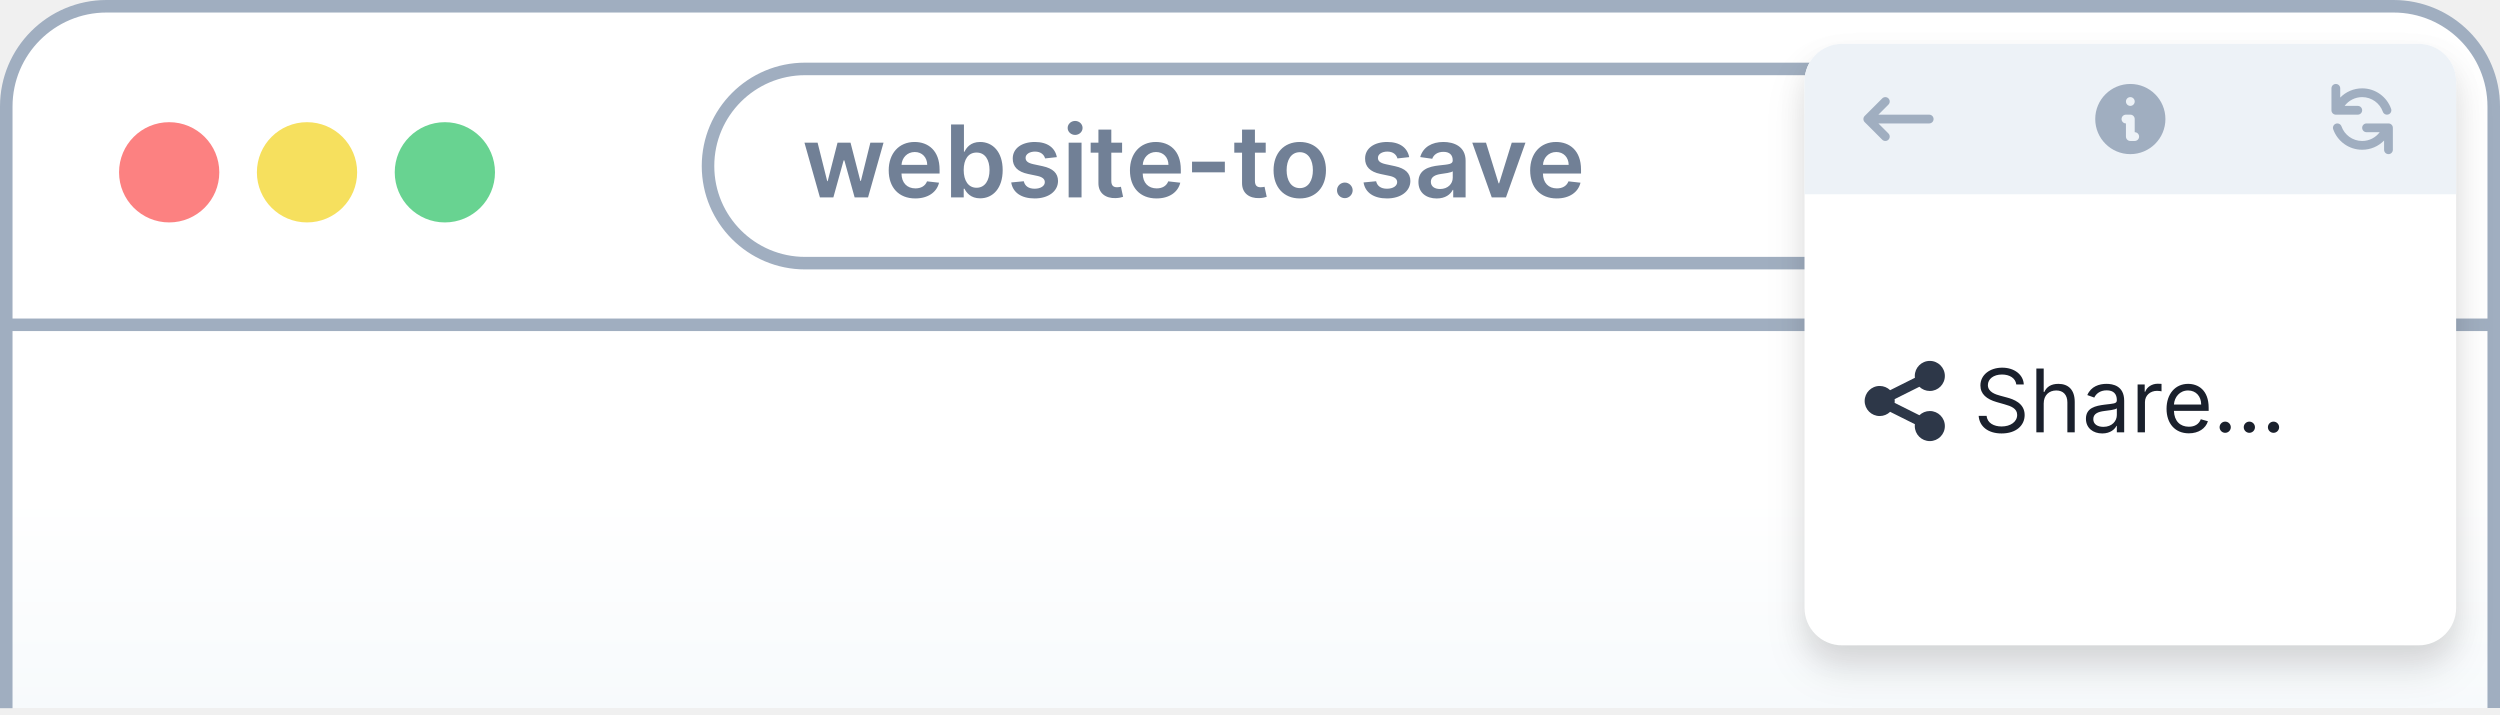
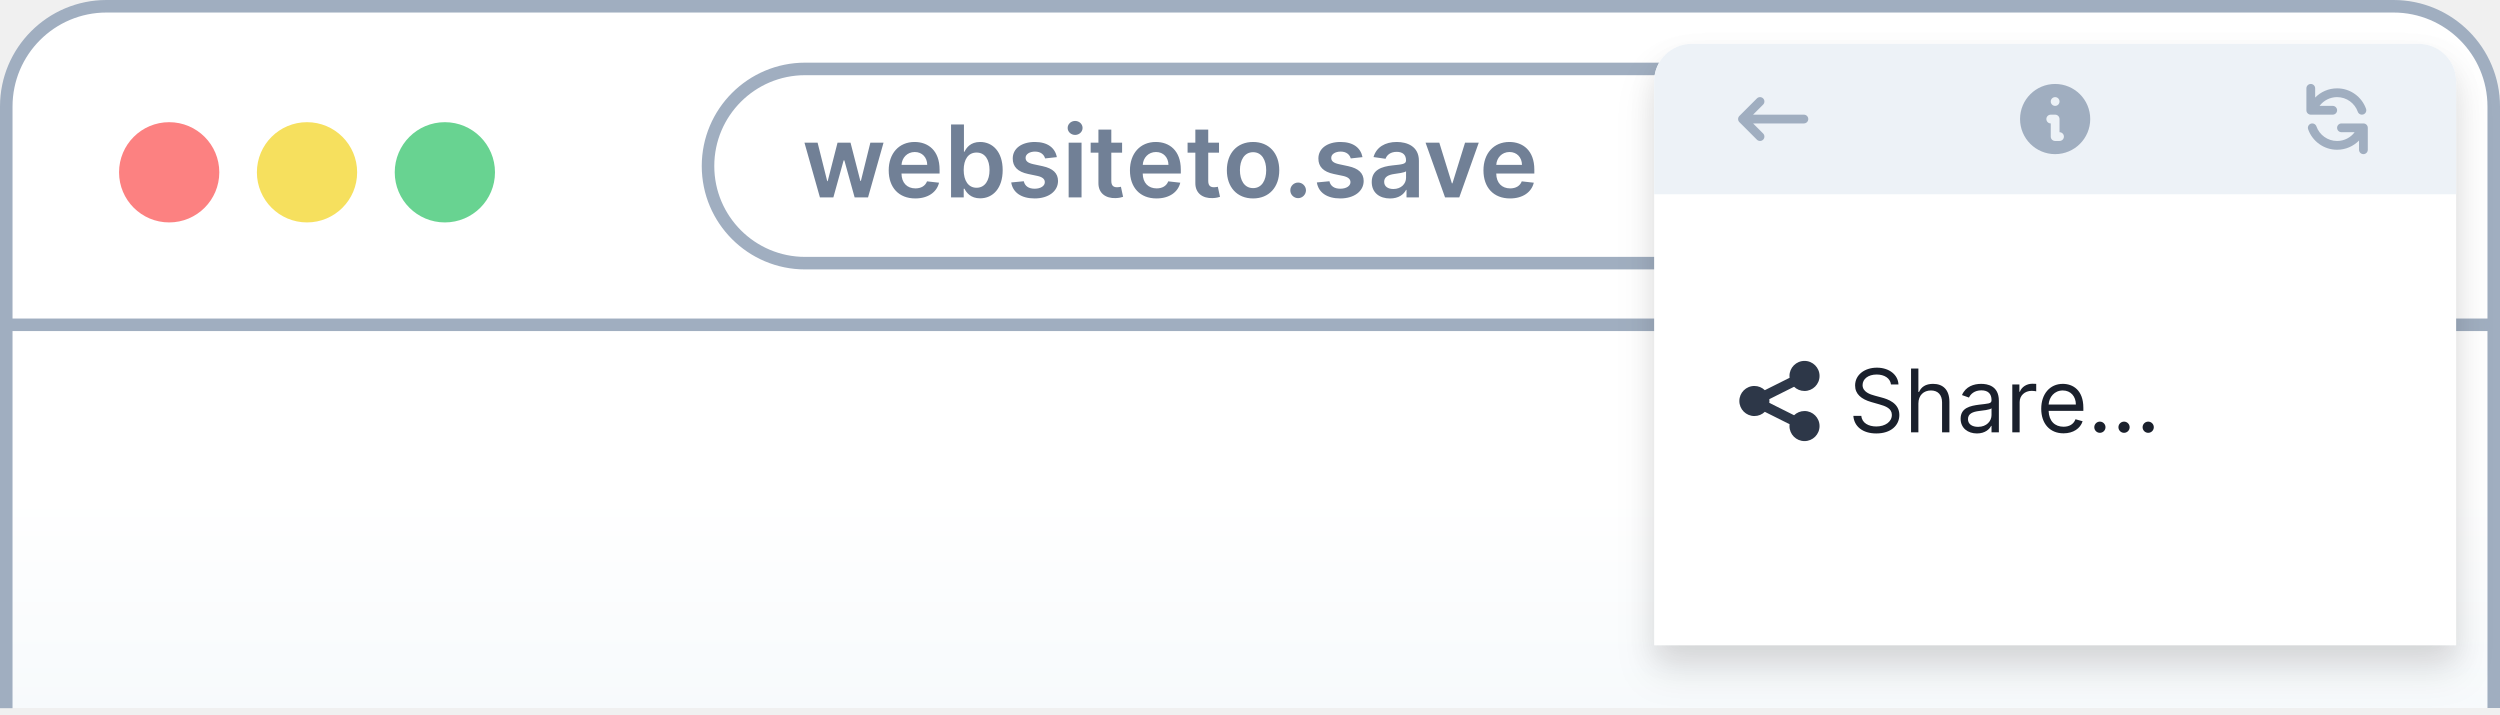
<svg xmlns="http://www.w3.org/2000/svg" width="399" height="114" viewBox="0 0 399 114" fill="none">
  <path d="M1 17C1 8.163 8.163 1 17 1H382C390.837 1 398 8.163 398 17V113H1V17Z" fill="url(#paint0_linear)" />
  <path d="M1 113.028V51.834M1 51.834V17C1 8.163 8.163 1 17 1H382C390.837 1 398 8.163 398 17V51.834M1 51.834H398M398 51.834V113" stroke="#A0AEC0" stroke-width="2" />
  <circle cx="27" cy="27.5" r="8" fill="#FC8181" />
  <circle cx="49" cy="27.5" r="8" fill="#F6E05E" />
  <circle cx="71" cy="27.5" r="8" fill="#68D391" />
  <path d="M128.5 11H348.5C357.06 11 364 17.94 364 26.5C364 35.06 357.06 42 348.5 42H128.5C119.94 42 113 35.06 113 26.5C113 17.94 119.94 11 128.5 11Z" fill="white" stroke="#A0AEC0" stroke-width="2" />
-   <path d="M130.858 31.5H133.006L134.642 25.602H134.761L136.398 31.5H138.54L141.011 22.773H138.909L137.398 28.875H137.312L135.744 22.773H133.67L132.102 28.909H132.023L130.489 22.773H128.392L130.858 31.5ZM146.077 31.671C148.111 31.671 149.509 30.676 149.872 29.159L147.952 28.943C147.673 29.682 146.991 30.068 146.105 30.068C144.776 30.068 143.895 29.193 143.878 27.699H149.957V27.068C149.957 24.006 148.116 22.659 145.969 22.659C143.469 22.659 141.838 24.494 141.838 27.188C141.838 29.926 143.446 31.671 146.077 31.671ZM143.884 26.312C143.946 25.199 144.77 24.261 145.997 24.261C147.179 24.261 147.974 25.125 147.986 26.312H143.884ZM151.788 31.5H153.811V30.125H153.93C154.254 30.761 154.93 31.653 156.43 31.653C158.487 31.653 160.027 30.023 160.027 27.148C160.027 24.239 158.442 22.659 156.425 22.659C154.885 22.659 154.243 23.585 153.93 24.216H153.845V19.864H151.788V31.5ZM153.805 27.136C153.805 25.443 154.533 24.347 155.857 24.347C157.226 24.347 157.93 25.511 157.93 27.136C157.93 28.773 157.214 29.966 155.857 29.966C154.544 29.966 153.805 28.829 153.805 27.136ZM168.673 25.079C168.389 23.602 167.207 22.659 165.162 22.659C163.06 22.659 161.628 23.693 161.634 25.307C161.628 26.579 162.412 27.421 164.088 27.767L165.577 28.079C166.378 28.256 166.753 28.579 166.753 29.074C166.753 29.671 166.105 30.119 165.128 30.119C164.185 30.119 163.571 29.71 163.395 28.926L161.389 29.119C161.645 30.722 162.991 31.671 165.134 31.671C167.315 31.671 168.855 30.54 168.861 28.886C168.855 27.642 168.054 26.881 166.406 26.523L164.918 26.204C164.031 26.006 163.679 25.699 163.685 25.193C163.679 24.602 164.332 24.193 165.19 24.193C166.139 24.193 166.639 24.71 166.798 25.284L168.673 25.079ZM170.557 31.5H172.614V22.773H170.557V31.5ZM171.591 21.534C172.244 21.534 172.778 21.034 172.778 20.421C172.778 19.801 172.244 19.301 171.591 19.301C170.932 19.301 170.398 19.801 170.398 20.421C170.398 21.034 170.932 21.534 171.591 21.534ZM179.087 22.773H177.365V20.682H175.308V22.773H174.07V24.364H175.308V29.216C175.297 30.858 176.49 31.665 178.036 31.619C178.621 31.602 179.024 31.489 179.246 31.415L178.899 29.807C178.786 29.835 178.553 29.886 178.297 29.886C177.78 29.886 177.365 29.704 177.365 28.875V24.364H179.087V22.773ZM184.577 31.671C186.611 31.671 188.009 30.676 188.372 29.159L186.452 28.943C186.173 29.682 185.491 30.068 184.605 30.068C183.276 30.068 182.395 29.193 182.378 27.699H188.457V27.068C188.457 24.006 186.616 22.659 184.469 22.659C181.969 22.659 180.338 24.494 180.338 27.188C180.338 29.926 181.946 31.671 184.577 31.671ZM182.384 26.312C182.446 25.199 183.27 24.261 184.497 24.261C185.679 24.261 186.474 25.125 186.486 26.312H182.384ZM195.487 25.807H190.249V27.5H195.487V25.807ZM202.009 22.773H200.287V20.682H198.23V22.773H196.991V24.364H198.23V29.216C198.219 30.858 199.412 31.665 200.957 31.619C201.543 31.602 201.946 31.489 202.168 31.415L201.821 29.807C201.707 29.835 201.474 29.886 201.219 29.886C200.702 29.886 200.287 29.704 200.287 28.875V24.364H202.009V22.773ZM207.442 31.671C209.999 31.671 211.624 29.869 211.624 27.171C211.624 24.466 209.999 22.659 207.442 22.659C204.885 22.659 203.26 24.466 203.26 27.171C203.26 29.869 204.885 31.671 207.442 31.671ZM207.453 30.023C206.038 30.023 205.345 28.761 205.345 27.165C205.345 25.568 206.038 24.29 207.453 24.29C208.845 24.29 209.538 25.568 209.538 27.165C209.538 28.761 208.845 30.023 207.453 30.023ZM214.636 31.625C215.307 31.625 215.881 31.068 215.886 30.375C215.881 29.693 215.307 29.136 214.636 29.136C213.943 29.136 213.381 29.693 213.386 30.375C213.381 31.068 213.943 31.625 214.636 31.625ZM224.908 25.079C224.624 23.602 223.442 22.659 221.396 22.659C219.294 22.659 217.862 23.693 217.868 25.307C217.862 26.579 218.646 27.421 220.322 27.767L221.811 28.079C222.612 28.256 222.987 28.579 222.987 29.074C222.987 29.671 222.339 30.119 221.362 30.119C220.419 30.119 219.805 29.71 219.629 28.926L217.624 29.119C217.879 30.722 219.226 31.671 221.368 31.671C223.55 31.671 225.089 30.54 225.095 28.886C225.089 27.642 224.288 26.881 222.641 26.523L221.152 26.204C220.266 26.006 219.913 25.699 219.919 25.193C219.913 24.602 220.567 24.193 221.425 24.193C222.374 24.193 222.874 24.71 223.033 25.284L224.908 25.079ZM229.303 31.676C230.672 31.676 231.49 31.034 231.865 30.301H231.933V31.5H233.911V25.659C233.911 23.352 232.03 22.659 230.365 22.659C228.53 22.659 227.121 23.477 226.666 25.068L228.587 25.341C228.791 24.744 229.371 24.233 230.376 24.233C231.331 24.233 231.854 24.722 231.854 25.579V25.614C231.854 26.204 231.234 26.233 229.695 26.398C228.001 26.579 226.382 27.085 226.382 29.051C226.382 30.767 227.638 31.676 229.303 31.676ZM229.837 30.165C228.979 30.165 228.365 29.773 228.365 29.017C228.365 28.227 229.053 27.898 229.973 27.767C230.513 27.693 231.592 27.557 231.859 27.341V28.369C231.859 29.341 231.075 30.165 229.837 30.165ZM243.462 22.773H241.274L239.263 29.256H239.172L237.166 22.773H234.973L238.081 31.5H240.354L243.462 22.773ZM248.452 31.671C250.486 31.671 251.884 30.676 252.247 29.159L250.327 28.943C250.048 29.682 249.366 30.068 248.48 30.068C247.151 30.068 246.27 29.193 246.253 27.699H252.332V27.068C252.332 24.006 250.491 22.659 248.344 22.659C245.844 22.659 244.213 24.494 244.213 27.188C244.213 29.926 245.821 31.671 248.452 31.671ZM246.259 26.312C246.321 25.199 247.145 24.261 248.372 24.261C249.554 24.261 250.349 25.125 250.361 26.312H246.259Z" fill="#718096" />
+   <path d="M130.858 31.5H133.006L134.642 25.602H134.761L136.398 31.5H138.54L141.011 22.773H138.909L137.398 28.875H137.312L135.744 22.773H133.67L132.102 28.909H132.023L130.489 22.773H128.392L130.858 31.5ZM146.077 31.671C148.111 31.671 149.509 30.676 149.872 29.159L147.952 28.943C147.673 29.682 146.991 30.068 146.105 30.068C144.776 30.068 143.895 29.193 143.878 27.699H149.957V27.068C149.957 24.006 148.116 22.659 145.969 22.659C143.469 22.659 141.838 24.494 141.838 27.188C141.838 29.926 143.446 31.671 146.077 31.671ZM143.884 26.312C143.946 25.199 144.77 24.261 145.997 24.261C147.179 24.261 147.974 25.125 147.986 26.312H143.884ZM151.788 31.5H153.811V30.125H153.93C154.254 30.761 154.93 31.653 156.43 31.653C158.487 31.653 160.027 30.023 160.027 27.148C160.027 24.239 158.442 22.659 156.425 22.659C154.885 22.659 154.243 23.585 153.93 24.216H153.845V19.864H151.788V31.5ZM153.805 27.136C153.805 25.443 154.533 24.347 155.857 24.347C157.226 24.347 157.93 25.511 157.93 27.136C157.93 28.773 157.214 29.966 155.857 29.966C154.544 29.966 153.805 28.829 153.805 27.136ZM168.673 25.079C168.389 23.602 167.207 22.659 165.162 22.659C163.06 22.659 161.628 23.693 161.634 25.307C161.628 26.579 162.412 27.421 164.088 27.767L165.577 28.079C166.378 28.256 166.753 28.579 166.753 29.074C166.753 29.671 166.105 30.119 165.128 30.119C164.185 30.119 163.571 29.71 163.395 28.926L161.389 29.119C161.645 30.722 162.991 31.671 165.134 31.671C167.315 31.671 168.855 30.54 168.861 28.886C168.855 27.642 168.054 26.881 166.406 26.523L164.918 26.204C164.031 26.006 163.679 25.699 163.685 25.193C163.679 24.602 164.332 24.193 165.19 24.193C166.139 24.193 166.639 24.71 166.798 25.284L168.673 25.079ZM170.557 31.5H172.614V22.773H170.557V31.5ZM171.591 21.534C172.244 21.534 172.778 21.034 172.778 20.421C172.778 19.801 172.244 19.301 171.591 19.301C170.932 19.301 170.398 19.801 170.398 20.421C170.398 21.034 170.932 21.534 171.591 21.534ZM179.087 22.773H177.365V20.682H175.308V22.773H174.07V24.364H175.308V29.216C175.297 30.858 176.49 31.665 178.036 31.619C178.621 31.602 179.024 31.489 179.246 31.415L178.899 29.807C178.786 29.835 178.553 29.886 178.297 29.886C177.78 29.886 177.365 29.704 177.365 28.875V24.364H179.087V22.773ZM184.577 31.671C186.611 31.671 188.009 30.676 188.372 29.159L186.452 28.943C186.173 29.682 185.491 30.068 184.605 30.068C183.276 30.068 182.395 29.193 182.378 27.699H188.457V27.068C188.457 24.006 186.616 22.659 184.469 22.659C181.969 22.659 180.338 24.494 180.338 27.188C180.338 29.926 181.946 31.671 184.577 31.671ZM182.384 26.312C182.446 25.199 183.27 24.261 184.497 24.261C185.679 24.261 186.474 25.125 186.486 26.312H182.384ZM194.555 22.773H192.834V20.682H190.777V22.773H189.538V24.364H190.777V29.216C190.766 30.858 191.959 31.665 193.504 31.619C194.089 31.602 194.493 31.489 194.714 31.415L194.368 29.807C194.254 29.835 194.021 29.886 193.766 29.886C193.249 29.886 192.834 29.704 192.834 28.875V24.364H194.555V22.773ZM199.989 31.671C202.545 31.671 204.17 29.869 204.17 27.171C204.17 24.466 202.545 22.659 199.989 22.659C197.432 22.659 195.807 24.466 195.807 27.171C195.807 29.869 197.432 31.671 199.989 31.671ZM200 30.023C198.585 30.023 197.892 28.761 197.892 27.165C197.892 25.568 198.585 24.29 200 24.29C201.392 24.29 202.085 25.568 202.085 27.165C202.085 28.761 201.392 30.023 200 30.023ZM207.183 31.625C207.854 31.625 208.428 31.068 208.433 30.375C208.428 29.693 207.854 29.136 207.183 29.136C206.49 29.136 205.928 29.693 205.933 30.375C205.928 31.068 206.49 31.625 207.183 31.625ZM217.455 25.079C217.17 23.602 215.989 22.659 213.943 22.659C211.841 22.659 210.409 23.693 210.415 25.307C210.409 26.579 211.193 27.421 212.869 27.767L214.358 28.079C215.159 28.256 215.534 28.579 215.534 29.074C215.534 29.671 214.886 30.119 213.909 30.119C212.966 30.119 212.352 29.71 212.176 28.926L210.17 29.119C210.426 30.722 211.773 31.671 213.915 31.671C216.097 31.671 217.636 30.54 217.642 28.886C217.636 27.642 216.835 26.881 215.188 26.523L213.699 26.204C212.812 26.006 212.46 25.699 212.466 25.193C212.46 24.602 213.114 24.193 213.972 24.193C214.92 24.193 215.42 24.71 215.58 25.284L217.455 25.079ZM221.849 31.676C223.219 31.676 224.037 31.034 224.412 30.301H224.48V31.5H226.457V25.659C226.457 23.352 224.577 22.659 222.912 22.659C221.077 22.659 219.668 23.477 219.213 25.068L221.134 25.341C221.338 24.744 221.918 24.233 222.923 24.233C223.878 24.233 224.401 24.722 224.401 25.579V25.614C224.401 26.204 223.781 26.233 222.241 26.398C220.548 26.579 218.929 27.085 218.929 29.051C218.929 30.767 220.185 31.676 221.849 31.676ZM222.384 30.165C221.526 30.165 220.912 29.773 220.912 29.017C220.912 28.227 221.599 27.898 222.52 27.767C223.06 27.693 224.139 27.557 224.406 27.341V28.369C224.406 29.341 223.622 30.165 222.384 30.165ZM236.009 22.773H233.821L231.81 29.256H231.719L229.713 22.773H227.52L230.628 31.5H232.901L236.009 22.773ZM240.999 31.671C243.033 31.671 244.43 30.676 244.794 29.159L242.874 28.943C242.595 29.682 241.913 30.068 241.027 30.068C239.697 30.068 238.817 29.193 238.8 27.699H244.879V27.068C244.879 24.006 243.038 22.659 240.891 22.659C238.391 22.659 236.76 24.494 236.76 27.188C236.76 29.926 238.368 31.671 240.999 31.671ZM238.805 26.312C238.868 25.199 239.692 24.261 240.919 24.261C242.101 24.261 242.896 25.125 242.908 26.312H238.805Z" fill="#718096" />
  <path d="M380 23C378.895 23 378 22.105 378 21C378 19.895 378.895 19 380 19C381.105 19 382 19.895 382 21C382 22.105 381.105 23 380 23Z" fill="#A0AEC0" />
  <path d="M380 29C378.895 29 378 28.105 378 27C378 25.895 378.895 25 380 25C381.105 25 382 25.895 382 27C382 28.105 381.105 29 380 29Z" fill="#A0AEC0" />
  <path d="M380 35C378.895 35 378 34.105 378 33C378 31.895 378.895 31 380 31C381.105 31 382 31.895 382 33C382 34.105 381.105 35 380 35Z" fill="#A0AEC0" />
  <g filter="url(#filter0_dd)">
-     <rect x="288" y="7" width="104" height="96" rx="6" fill="white" />
+     <path d="M264 13C264 9.686 266.686 7 270 7H386C389.314 7 392 9.686 392 13V103H264V13Z" fill="white" />
  </g>
-   <path d="M288 13C288 9.686 290.686 7 294 7H386C389.314 7 392 9.686 392 13V31H288V13Z" fill="#EDF2F7" />
-   <path fill-rule="evenodd" clip-rule="evenodd" d="M301.395 22.295C301.122 22.568 300.678 22.568 300.405 22.295L297.605 19.495C297.332 19.222 297.332 18.778 297.605 18.505L300.405 15.705C300.678 15.432 301.122 15.432 301.395 15.705C301.668 15.978 301.668 16.422 301.395 16.695L299.79 18.3H307.9C308.287 18.3 308.6 18.613 308.6 19C308.6 19.387 308.287 19.7 307.9 19.7H299.79L301.395 21.305C301.668 21.578 301.668 22.022 301.395 22.295Z" fill="#A0AEC0" />
-   <path fill-rule="evenodd" clip-rule="evenodd" d="M345.6 19C345.6 22.093 343.093 24.6 340 24.6C336.907 24.6 334.4 22.093 334.4 19C334.4 15.907 336.907 13.4 340 13.4C343.093 13.4 345.6 15.907 345.6 19ZM340.7 16.2C340.7 16.587 340.387 16.9 340 16.9C339.613 16.9 339.3 16.587 339.3 16.2C339.3 15.813 339.613 15.5 340 15.5C340.387 15.5 340.7 15.813 340.7 16.2ZM339.3 18.3C338.913 18.3 338.6 18.613 338.6 19C338.6 19.387 338.913 19.7 339.3 19.7V21.8C339.3 22.187 339.613 22.5 340 22.5H340.7C341.087 22.5 341.4 22.187 341.4 21.8C341.4 21.413 341.087 21.1 340.7 21.1V19C340.7 18.613 340.387 18.3 340 18.3H339.3Z" fill="#A0AEC0" />
-   <path fill-rule="evenodd" clip-rule="evenodd" d="M372.8 13.4C373.187 13.4 373.5 13.713 373.5 14.1V15.571C374.389 14.663 375.628 14.1 377 14.1C379.135 14.1 380.949 15.464 381.621 17.367C381.75 17.731 381.559 18.131 381.194 18.26C380.83 18.389 380.43 18.198 380.301 17.833C379.82 16.473 378.523 15.5 377 15.5C375.856 15.5 374.838 16.049 374.2 16.9H376.3C376.687 16.9 377 17.213 377 17.6C377 17.987 376.687 18.3 376.3 18.3H372.8C372.413 18.3 372.1 17.987 372.1 17.6V14.1C372.1 13.713 372.413 13.4 372.8 13.4ZM372.806 19.74C373.17 19.611 373.57 19.802 373.699 20.167C374.18 21.527 375.477 22.5 377 22.5C378.144 22.5 379.162 21.951 379.8 21.1H377.7C377.313 21.1 377 20.787 377 20.4C377 20.013 377.313 19.7 377.7 19.7H381.2C381.386 19.7 381.564 19.774 381.695 19.905C381.826 20.036 381.9 20.214 381.9 20.4V23.9C381.9 24.287 381.587 24.6 381.2 24.6C380.813 24.6 380.5 24.287 380.5 23.9V22.429C379.611 23.337 378.372 23.9 377 23.9C374.865 23.9 373.051 22.535 372.379 20.633C372.25 20.269 372.441 19.869 372.806 19.74Z" fill="#A0AEC0" />
-   <path d="M321.801 61.364H322.994C322.94 59.827 321.523 58.679 319.554 58.679C317.605 58.679 316.074 59.812 316.074 61.523C316.074 62.895 317.068 63.71 318.659 64.168L319.912 64.526C320.986 64.824 321.94 65.202 321.94 66.216C321.94 67.329 320.866 68.065 319.455 68.065C318.241 68.065 317.168 67.528 317.068 66.375H315.795C315.915 68.046 317.267 69.179 319.455 69.179C321.801 69.179 323.134 67.886 323.134 66.236C323.134 64.327 321.324 63.71 320.27 63.432L319.236 63.153C318.48 62.955 317.267 62.557 317.267 61.463C317.267 60.489 318.162 59.773 319.514 59.773C320.747 59.773 321.682 60.359 321.801 61.364ZM326.175 64.406C326.175 63.074 327.025 62.318 328.183 62.318C329.287 62.318 329.953 63.014 329.953 64.227V69H331.127V64.148C331.127 62.184 330.083 61.264 328.521 61.264C327.318 61.264 326.632 61.766 326.274 62.557H326.175V58.818H325.002V69H326.175V64.406ZM335.52 69.179C336.853 69.179 337.549 68.463 337.787 67.966H337.847V69H339.02V63.969C339.02 61.543 337.171 61.264 336.196 61.264C335.043 61.264 333.73 61.662 333.134 63.054L334.248 63.452C334.506 62.895 335.118 62.298 336.236 62.298C337.315 62.298 337.847 62.87 337.847 63.849V63.889C337.847 64.456 337.27 64.406 335.878 64.585C334.461 64.769 332.915 65.082 332.915 66.832C332.915 68.324 334.069 69.179 335.52 69.179ZM335.699 68.125C334.765 68.125 334.088 67.707 334.088 66.892C334.088 65.997 334.904 65.719 335.819 65.599C336.316 65.54 337.648 65.401 337.847 65.162V66.236C337.847 67.19 337.091 68.125 335.699 68.125ZM341.162 69H342.335V64.168C342.335 63.133 343.15 62.378 344.264 62.378C344.577 62.378 344.9 62.438 344.98 62.457V61.264C344.846 61.254 344.537 61.244 344.363 61.244C343.449 61.244 342.653 61.761 342.375 62.517H342.295V61.364H341.162V69ZM349.34 69.159C350.891 69.159 352.025 68.383 352.383 67.23L351.249 66.912C350.951 67.707 350.26 68.105 349.34 68.105C347.963 68.105 347.013 67.215 346.959 65.579H352.502V65.082C352.502 62.239 350.812 61.264 349.221 61.264C347.153 61.264 345.78 62.895 345.78 65.242C345.78 67.588 347.133 69.159 349.34 69.159ZM346.959 64.565C347.038 63.377 347.878 62.318 349.221 62.318C350.493 62.318 351.309 63.273 351.309 64.565H346.959ZM355.142 69.079C355.634 69.079 356.037 68.677 356.037 68.185C356.037 67.692 355.634 67.29 355.142 67.29C354.65 67.29 354.247 67.692 354.247 68.185C354.247 68.677 354.65 69.079 355.142 69.079ZM358.997 69.079C359.49 69.079 359.892 68.677 359.892 68.185C359.892 67.692 359.49 67.29 358.997 67.29C358.505 67.29 358.102 67.692 358.102 68.185C358.102 68.677 358.505 69.079 358.997 69.079ZM362.853 69.079C363.345 69.079 363.748 68.677 363.748 68.185C363.748 67.692 363.345 67.29 362.853 67.29C362.361 67.29 361.958 67.692 361.958 68.185C361.958 68.677 362.361 69.079 362.853 69.079Z" fill="#1A202C" />
-   <path d="M308 62.4C309.325 62.4 310.4 61.325 310.4 60C310.4 58.675 309.325 57.6 308 57.6C306.674 57.6 305.6 58.675 305.6 60C305.6 60.1 305.606 60.199 305.618 60.297L301.666 62.273C301.234 61.856 300.647 61.6 300 61.6C298.674 61.6 297.6 62.675 297.6 64C297.6 65.326 298.674 66.4 300 66.4C300.647 66.4 301.234 66.144 301.666 65.727L305.618 67.703C305.606 67.801 305.6 67.9 305.6 68C305.6 69.326 306.674 70.4 308 70.4C309.325 70.4 310.4 69.326 310.4 68C310.4 66.674 309.325 65.6 308 65.6C307.353 65.6 306.766 65.856 306.334 66.272L302.382 64.296C302.394 64.199 302.4 64.1 302.4 64C302.4 63.9 302.394 63.801 302.382 63.703L306.334 61.727C306.765 62.144 307.353 62.4 308 62.4Z" fill="#2D3748" />
+   <path d="M264 13C264 9.686 266.686 7 270 7H386C389.314 7 392 9.686 392 13V31H264V13Z" fill="#EDF2F7" />
+   <path fill-rule="evenodd" clip-rule="evenodd" d="M281.395 22.295C281.122 22.568 280.678 22.568 280.405 22.295L277.605 19.495C277.332 19.222 277.332 18.778 277.605 18.505L280.405 15.705C280.678 15.432 281.122 15.432 281.395 15.705C281.668 15.978 281.668 16.422 281.395 16.695L279.79 18.3H287.9C288.287 18.3 288.6 18.613 288.6 19C288.6 19.387 288.287 19.7 287.9 19.7H279.79L281.395 21.305C281.668 21.578 281.668 22.022 281.395 22.295Z" fill="#A0AEC0" />
+   <path fill-rule="evenodd" clip-rule="evenodd" d="M333.6 19C333.6 22.093 331.093 24.6 328 24.6C324.907 24.6 322.4 22.093 322.4 19C322.4 15.907 324.907 13.4 328 13.4C331.093 13.4 333.6 15.907 333.6 19ZM328.7 16.2C328.7 16.587 328.387 16.9 328 16.9C327.613 16.9 327.3 16.587 327.3 16.2C327.3 15.813 327.613 15.5 328 15.5C328.387 15.5 328.7 15.813 328.7 16.2ZM327.3 18.3C326.913 18.3 326.6 18.613 326.6 19C326.6 19.387 326.913 19.7 327.3 19.7V21.8C327.3 22.187 327.613 22.5 328 22.5H328.7C329.087 22.5 329.4 22.187 329.4 21.8C329.4 21.413 329.087 21.1 328.7 21.1V19C328.7 18.613 328.387 18.3 328 18.3H327.3Z" fill="#A0AEC0" />
+   <path fill-rule="evenodd" clip-rule="evenodd" d="M368.8 13.4C369.187 13.4 369.5 13.713 369.5 14.1V15.571C370.389 14.663 371.628 14.1 373 14.1C375.135 14.1 376.949 15.464 377.621 17.367C377.75 17.731 377.559 18.131 377.194 18.26C376.83 18.389 376.43 18.198 376.301 17.833C375.82 16.473 374.523 15.5 373 15.5C371.856 15.5 370.838 16.049 370.2 16.9H372.3C372.687 16.9 373 17.213 373 17.6C373 17.987 372.687 18.3 372.3 18.3H368.8C368.413 18.3 368.1 17.987 368.1 17.6V14.1C368.1 13.713 368.413 13.4 368.8 13.4ZM368.806 19.74C369.17 19.611 369.57 19.802 369.699 20.167C370.18 21.527 371.477 22.5 373 22.5C374.144 22.5 375.162 21.951 375.8 21.1H373.7C373.313 21.1 373 20.787 373 20.4C373 20.013 373.313 19.7 373.7 19.7H377.2C377.386 19.7 377.564 19.774 377.695 19.905C377.826 20.036 377.9 20.214 377.9 20.4V23.9C377.9 24.287 377.587 24.6 377.2 24.6C376.813 24.6 376.5 24.287 376.5 23.9V22.429C375.611 23.337 374.372 23.9 373 23.9C370.865 23.9 369.051 22.535 368.379 20.633C368.25 20.269 368.441 19.869 368.806 19.74Z" fill="#A0AEC0" />
+   <path d="M301.801 61.364H302.994C302.94 59.827 301.523 58.679 299.554 58.679C297.605 58.679 296.074 59.812 296.074 61.523C296.074 62.895 297.068 63.71 298.659 64.168L299.912 64.526C300.986 64.824 301.94 65.202 301.94 66.216C301.94 67.329 300.866 68.065 299.455 68.065C298.241 68.065 297.168 67.528 297.068 66.375H295.795C295.915 68.046 297.267 69.179 299.455 69.179C301.801 69.179 303.134 67.886 303.134 66.236C303.134 64.327 301.324 63.71 300.27 63.432L299.236 63.153C298.48 62.955 297.267 62.557 297.267 61.463C297.267 60.489 298.162 59.773 299.514 59.773C300.747 59.773 301.682 60.359 301.801 61.364ZM306.175 64.406C306.175 63.074 307.025 62.318 308.183 62.318C309.287 62.318 309.953 63.014 309.953 64.227V69H311.127V64.148C311.127 62.184 310.083 61.264 308.521 61.264C307.318 61.264 306.632 61.766 306.274 62.557H306.175V58.818H305.002V69H306.175V64.406ZM315.52 69.179C316.853 69.179 317.549 68.463 317.787 67.966H317.847V69H319.02V63.969C319.02 61.543 317.171 61.264 316.196 61.264C315.043 61.264 313.73 61.662 313.134 63.054L314.248 63.452C314.506 62.895 315.118 62.298 316.236 62.298C317.315 62.298 317.847 62.87 317.847 63.849V63.889C317.847 64.456 317.27 64.406 315.878 64.585C314.461 64.769 312.915 65.082 312.915 66.832C312.915 68.324 314.069 69.179 315.52 69.179ZM315.699 68.125C314.765 68.125 314.088 67.707 314.088 66.892C314.088 65.997 314.904 65.719 315.819 65.599C316.316 65.54 317.648 65.401 317.847 65.162V66.236C317.847 67.19 317.091 68.125 315.699 68.125ZM321.162 69H322.335V64.168C322.335 63.133 323.15 62.378 324.264 62.378C324.577 62.378 324.9 62.438 324.98 62.457V61.264C324.846 61.254 324.537 61.244 324.363 61.244C323.449 61.244 322.653 61.761 322.375 62.517H322.295V61.364H321.162V69ZM329.34 69.159C330.891 69.159 332.025 68.383 332.383 67.23L331.249 66.912C330.951 67.707 330.26 68.105 329.34 68.105C327.963 68.105 327.013 67.215 326.959 65.579H332.502V65.082C332.502 62.239 330.812 61.264 329.221 61.264C327.153 61.264 325.78 62.895 325.78 65.242C325.78 67.588 327.133 69.159 329.34 69.159ZM326.959 64.565C327.038 63.377 327.878 62.318 329.221 62.318C330.493 62.318 331.309 63.273 331.309 64.565H326.959ZM335.142 69.079C335.634 69.079 336.037 68.677 336.037 68.185C336.037 67.692 335.634 67.29 335.142 67.29C334.65 67.29 334.247 67.692 334.247 68.185C334.247 68.677 334.65 69.079 335.142 69.079ZM338.997 69.079C339.49 69.079 339.892 68.677 339.892 68.185C339.892 67.692 339.49 67.29 338.997 67.29C338.505 67.29 338.102 67.692 338.102 68.185C338.102 68.677 338.505 69.079 338.997 69.079ZM342.853 69.079C343.345 69.079 343.748 68.677 343.748 68.185C343.748 67.692 343.345 67.29 342.853 67.29C342.361 67.29 341.958 67.692 341.958 68.185C341.958 68.677 342.361 69.079 342.853 69.079Z" fill="#1A202C" />
+   <path d="M288 62.4C289.325 62.4 290.4 61.325 290.4 60C290.4 58.675 289.325 57.6 288 57.6C286.674 57.6 285.6 58.675 285.6 60C285.6 60.1 285.606 60.199 285.618 60.297L281.666 62.273C281.234 61.856 280.647 61.6 280 61.6C278.674 61.6 277.6 62.675 277.6 64C277.6 65.326 278.674 66.4 280 66.4C280.647 66.4 281.234 66.144 281.666 65.727L285.618 67.703C285.606 67.801 285.6 67.9 285.6 68C285.6 69.326 286.674 70.4 288 70.4C289.325 70.4 290.4 69.326 290.4 68C290.4 66.674 289.325 65.6 288 65.6C287.353 65.6 286.766 65.856 286.334 66.272L282.382 64.296C282.394 64.199 282.4 64.1 282.4 64C282.4 63.9 282.394 63.801 282.382 63.703L286.334 61.727C286.765 62.144 287.353 62.4 288 62.4Z" fill="#2D3748" />
  <defs>
-     <filter id="filter0_dd" x="282" y="5" width="116" height="108" filterUnits="userSpaceOnUse" color-interpolation-filters="sRGB">
+     <filter id="filter0_dd" x="258" y="5" width="140" height="108" filterUnits="userSpaceOnUse" color-interpolation-filters="sRGB">
      <feFlood flood-opacity="0" result="BackgroundImageFix" />
      <feColorMatrix in="SourceAlpha" type="matrix" values="0 0 0 0 0 0 0 0 0 0 0 0 0 0 0 0 0 0 127 0" />
      <feOffset dy="4" />
      <feGaussianBlur stdDeviation="3" />
      <feColorMatrix type="matrix" values="0 0 0 0 0 0 0 0 0 0 0 0 0 0 0 0 0 0 0.1 0" />
      <feBlend mode="normal" in2="BackgroundImageFix" result="effect1_dropShadow" />
      <feColorMatrix in="SourceAlpha" type="matrix" values="0 0 0 0 0 0 0 0 0 0 0 0 0 0 0 0 0 0 127 0" />
      <feOffset dy="2" />
      <feGaussianBlur stdDeviation="2" />
      <feColorMatrix type="matrix" values="0 0 0 0 0 0 0 0 0 0 0 0 0 0 0 0 0 0 0.06 0" />
      <feBlend mode="normal" in2="effect1_dropShadow" result="effect2_dropShadow" />
      <feBlend mode="normal" in="SourceGraphic" in2="effect2_dropShadow" result="shape" />
    </filter>
    <linearGradient id="paint0_linear" x1="199.5" y1="1" x2="199.5" y2="113" gradientUnits="userSpaceOnUse">
      <stop offset="0.698" stop-color="white" />
      <stop offset="1" stop-color="#F7FAFC" />
    </linearGradient>
  </defs>
</svg>
